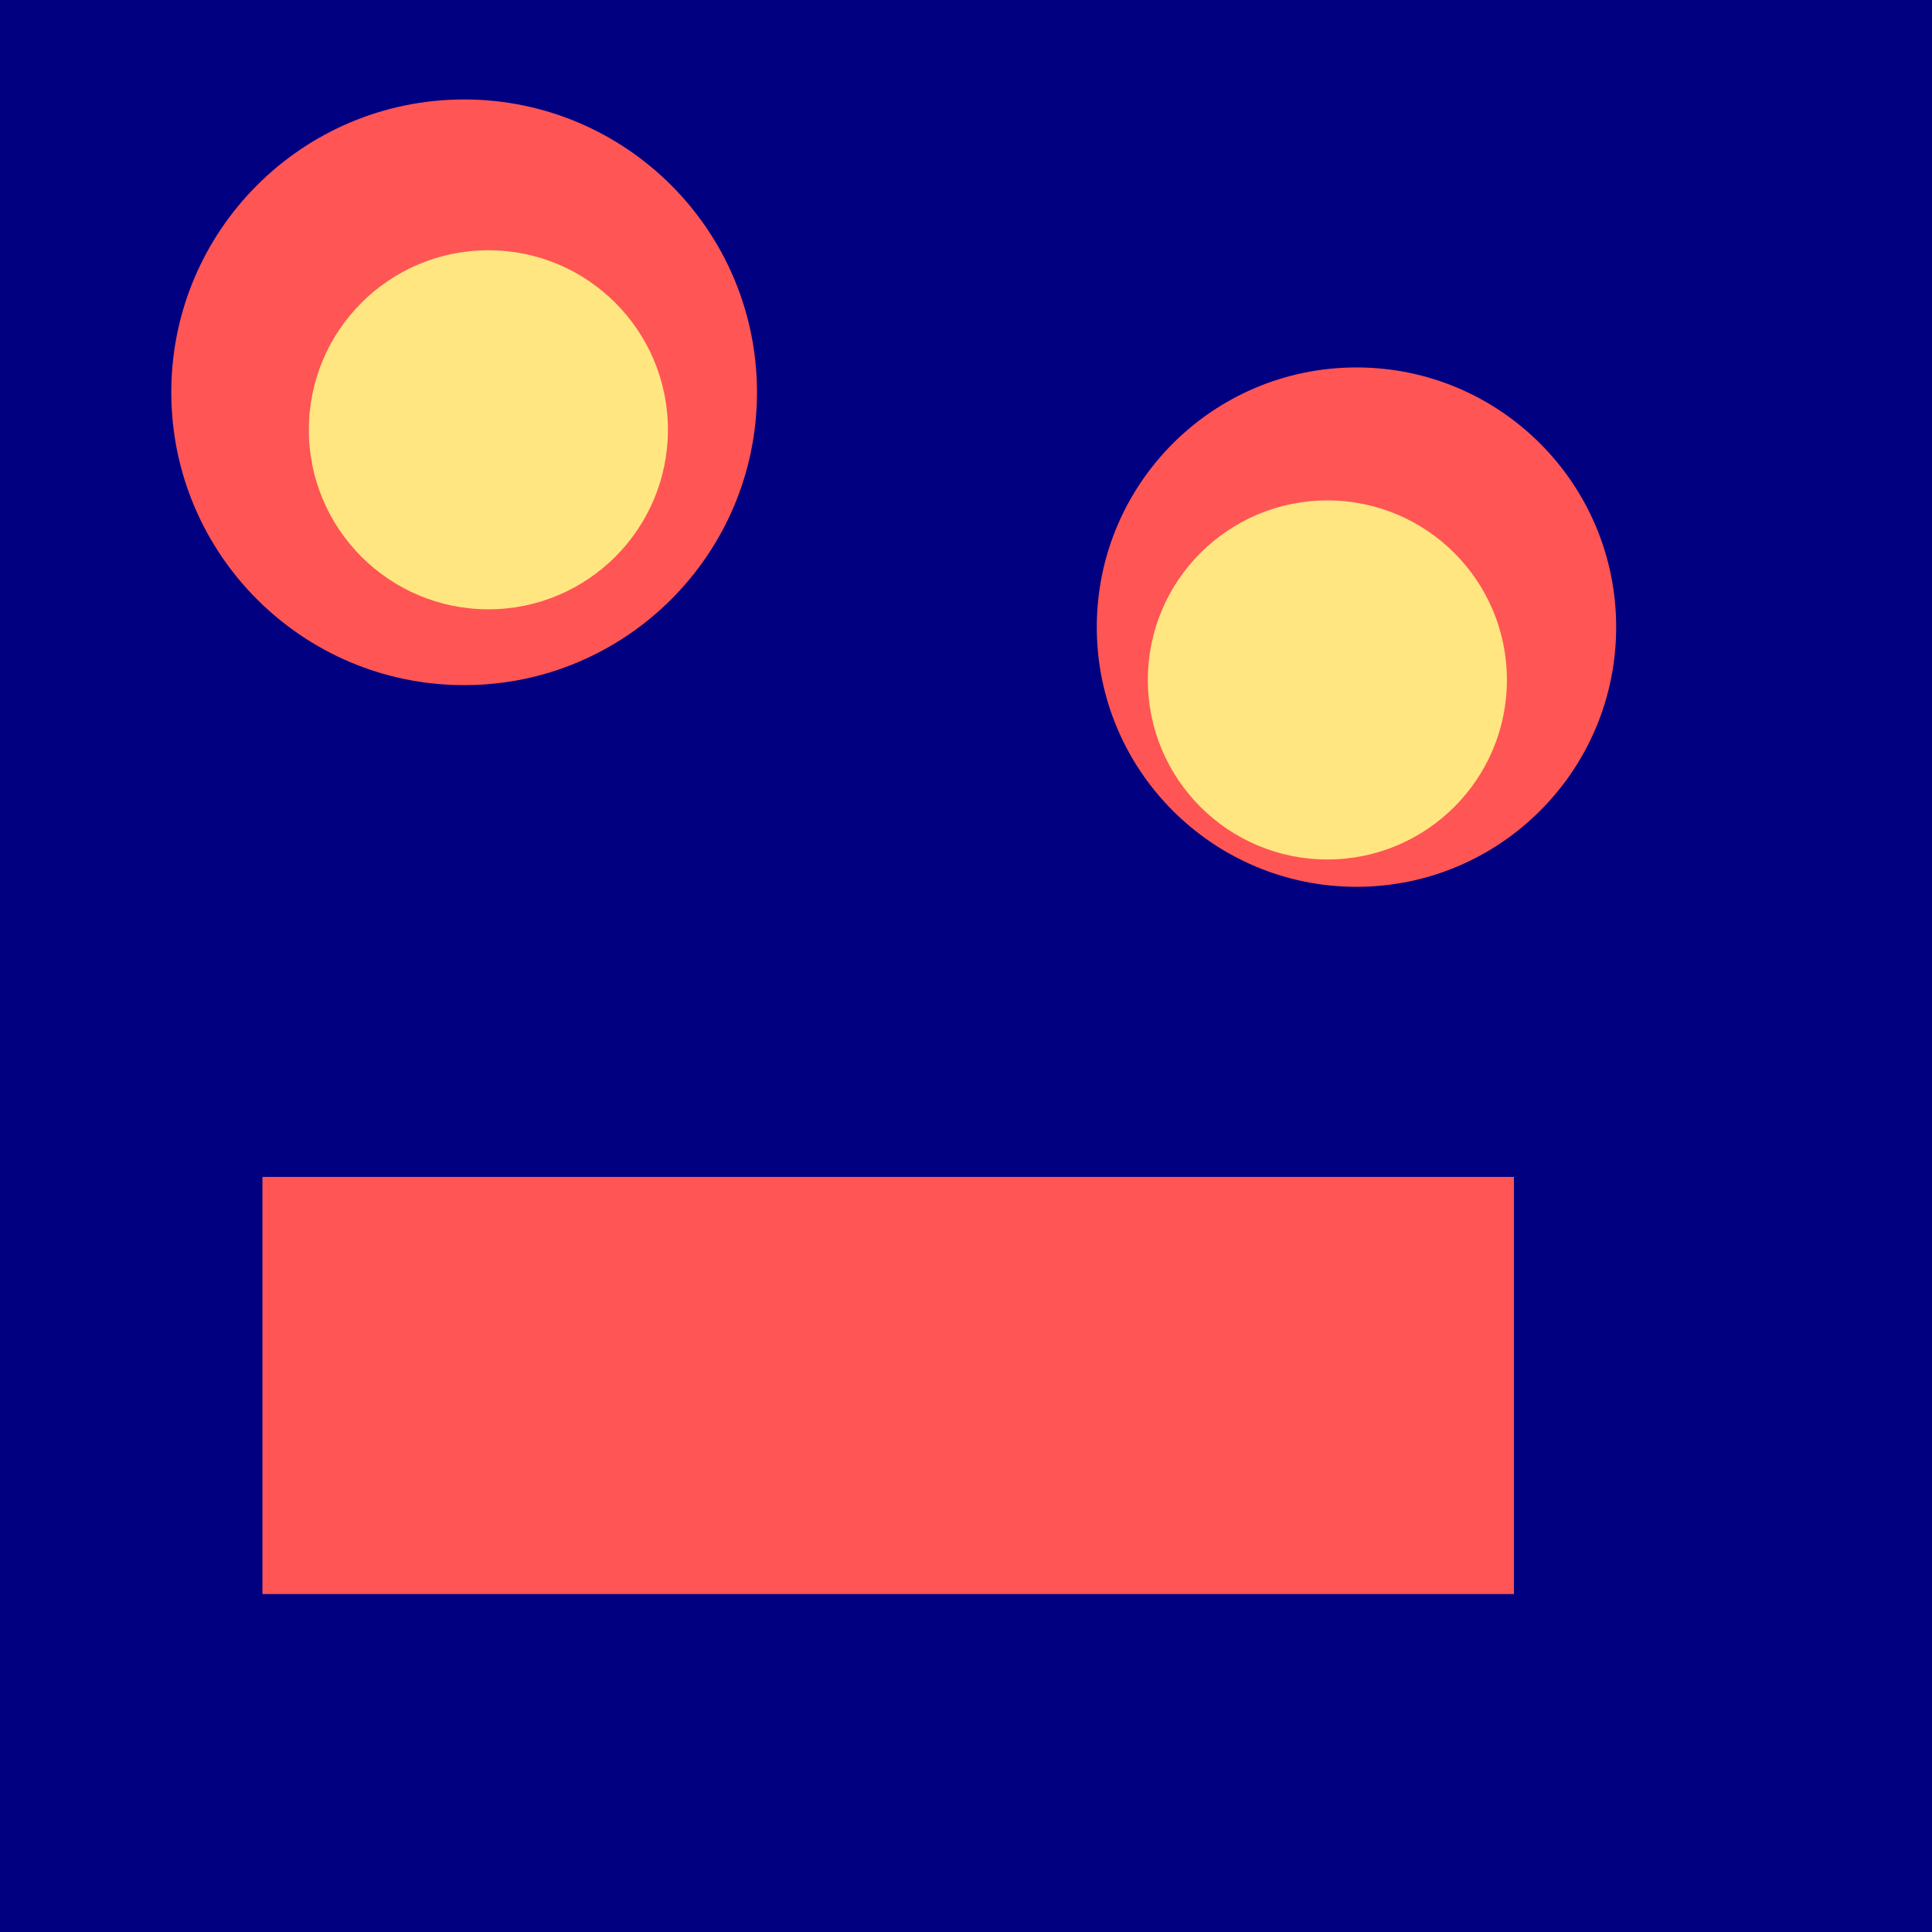
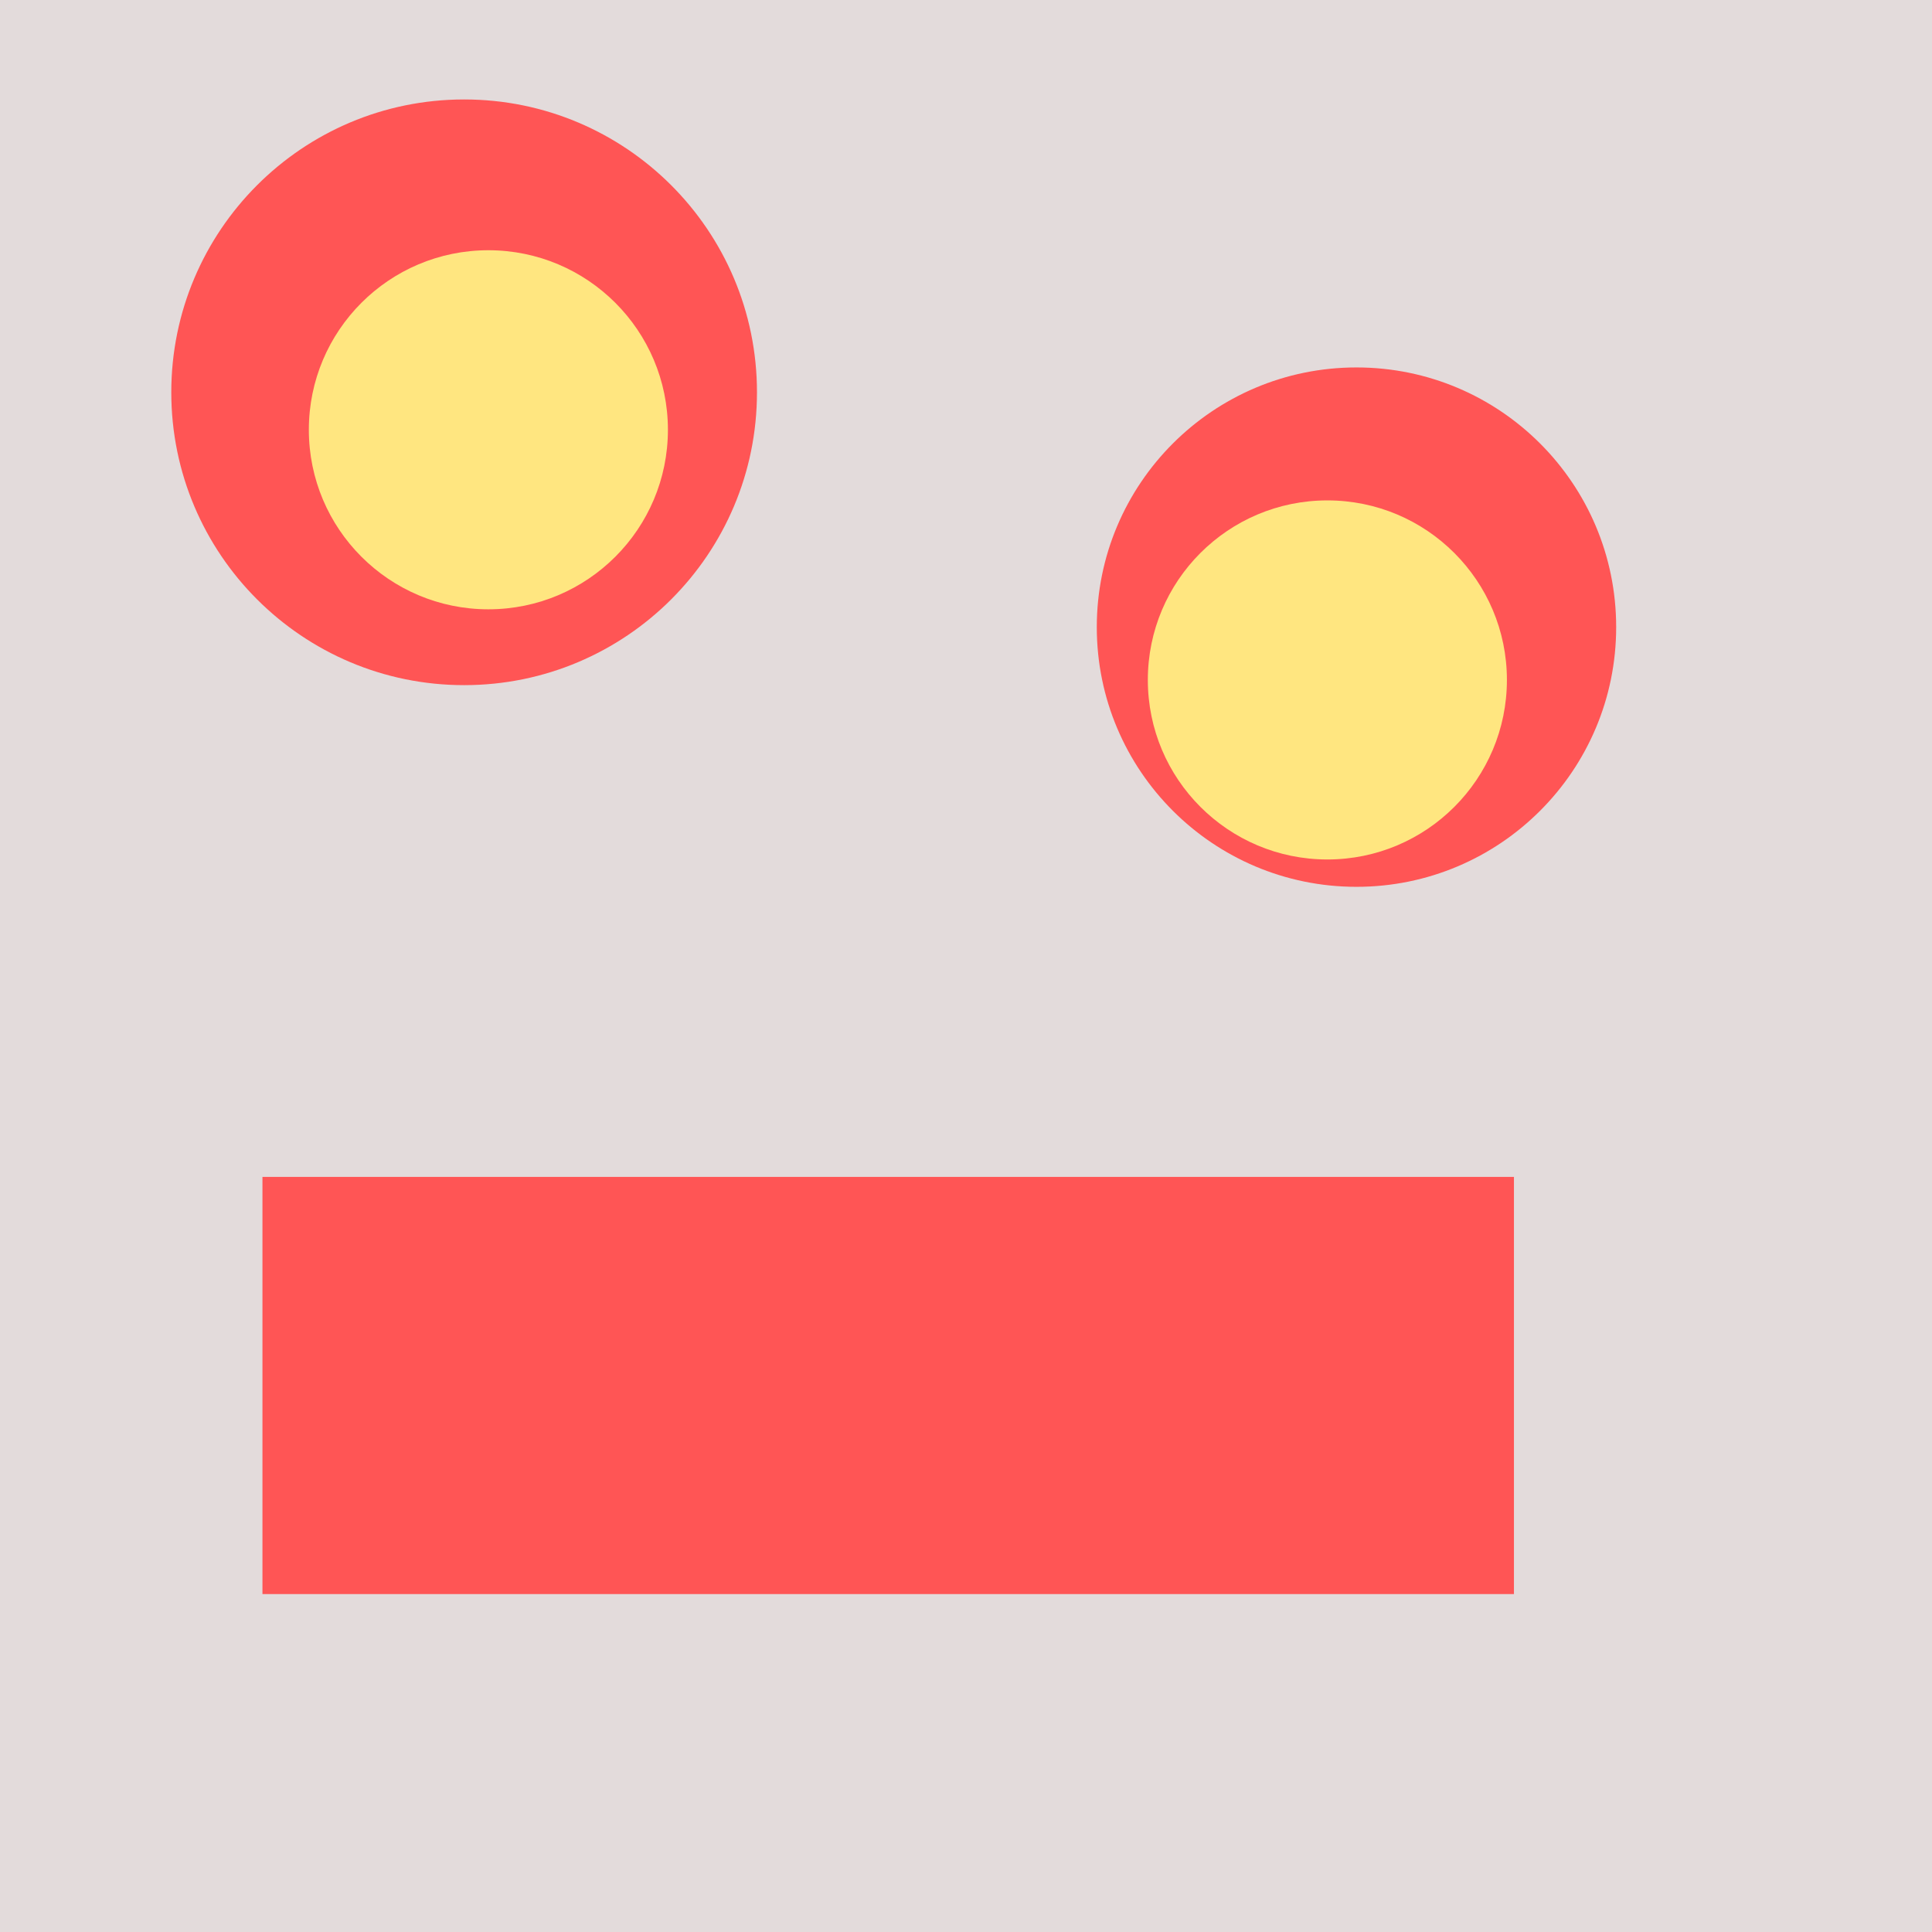
- <svg xmlns="http://www.w3.org/2000/svg" width="100" height="100" viewBox="0 0 100 100" version="1.1" id="SVGRoot">
+ <svg xmlns="http://www.w3.org/2000/svg" width="32" height="32" viewBox="0 0 32 32" version="1.1" id="SVGRoot">
  <defs id="defs13" />
-   <g id="layer1" style="fill:#000080" transform="scale(0.2)">
-     <rect style="fill:#000080;stroke-width:1.078" id="rect126" width="500" height="500" x="0" y="0" />
+   <g id="layer1" style="fill:#e3dbdb" transform="scale(0.064)">
+     <rect style="fill:#e3dbdb;stroke-width:1.078" id="rect126" width="500" height="500" x="0" y="0" />
  </g>
-   <g id="layer2" transform="scale(0.2)">
+   <g id="layer2" transform="scale(0.064)">
    <path id="path399" style="fill:#ff5555" d="M 195.905,101.527 A 75.788,75.788 0 0 1 120.117,177.315 75.788,75.788 0 0 1 44.329,101.527 75.788,75.788 0 0 1 120.117,25.739 75.788,75.788 0 0 1 195.905,101.527 Z" />
    <path id="path399-3" style="fill:#ffe680;stroke-width:0.613" d="M 172.857,111.225 A 46.465,46.465 0 0 1 126.392,157.69 46.465,46.465 0 0 1 79.927,111.225 46.465,46.465 0 0 1 126.392,64.76 46.465,46.465 0 0 1 172.857,111.225 Z" />
    <path id="path401" style="fill:#ff5555" d="m 418.264,162.301 a 67.208,67.208 0 0 1 -67.208,67.208 67.208,67.208 0 0 1 -67.208,-67.208 67.208,67.208 0 0 1 67.208,-67.208 67.208,67.208 0 0 1 67.208,67.208 z" />
    <path id="rect455" style="fill:#ff5555" d="M 67.923,304.582 H 391.809 V 412.544 H 67.923 Z" />
    <path id="path399-3-6" style="fill:#ffe680;stroke-width:0.613" d="m 389.988,175.967 a 46.465,46.465 0 0 1 -46.465,46.465 46.465,46.465 0 0 1 -46.465,-46.465 46.465,46.465 0 0 1 46.465,-46.465 46.465,46.465 0 0 1 46.465,46.465 z" />
  </g>
</svg>
